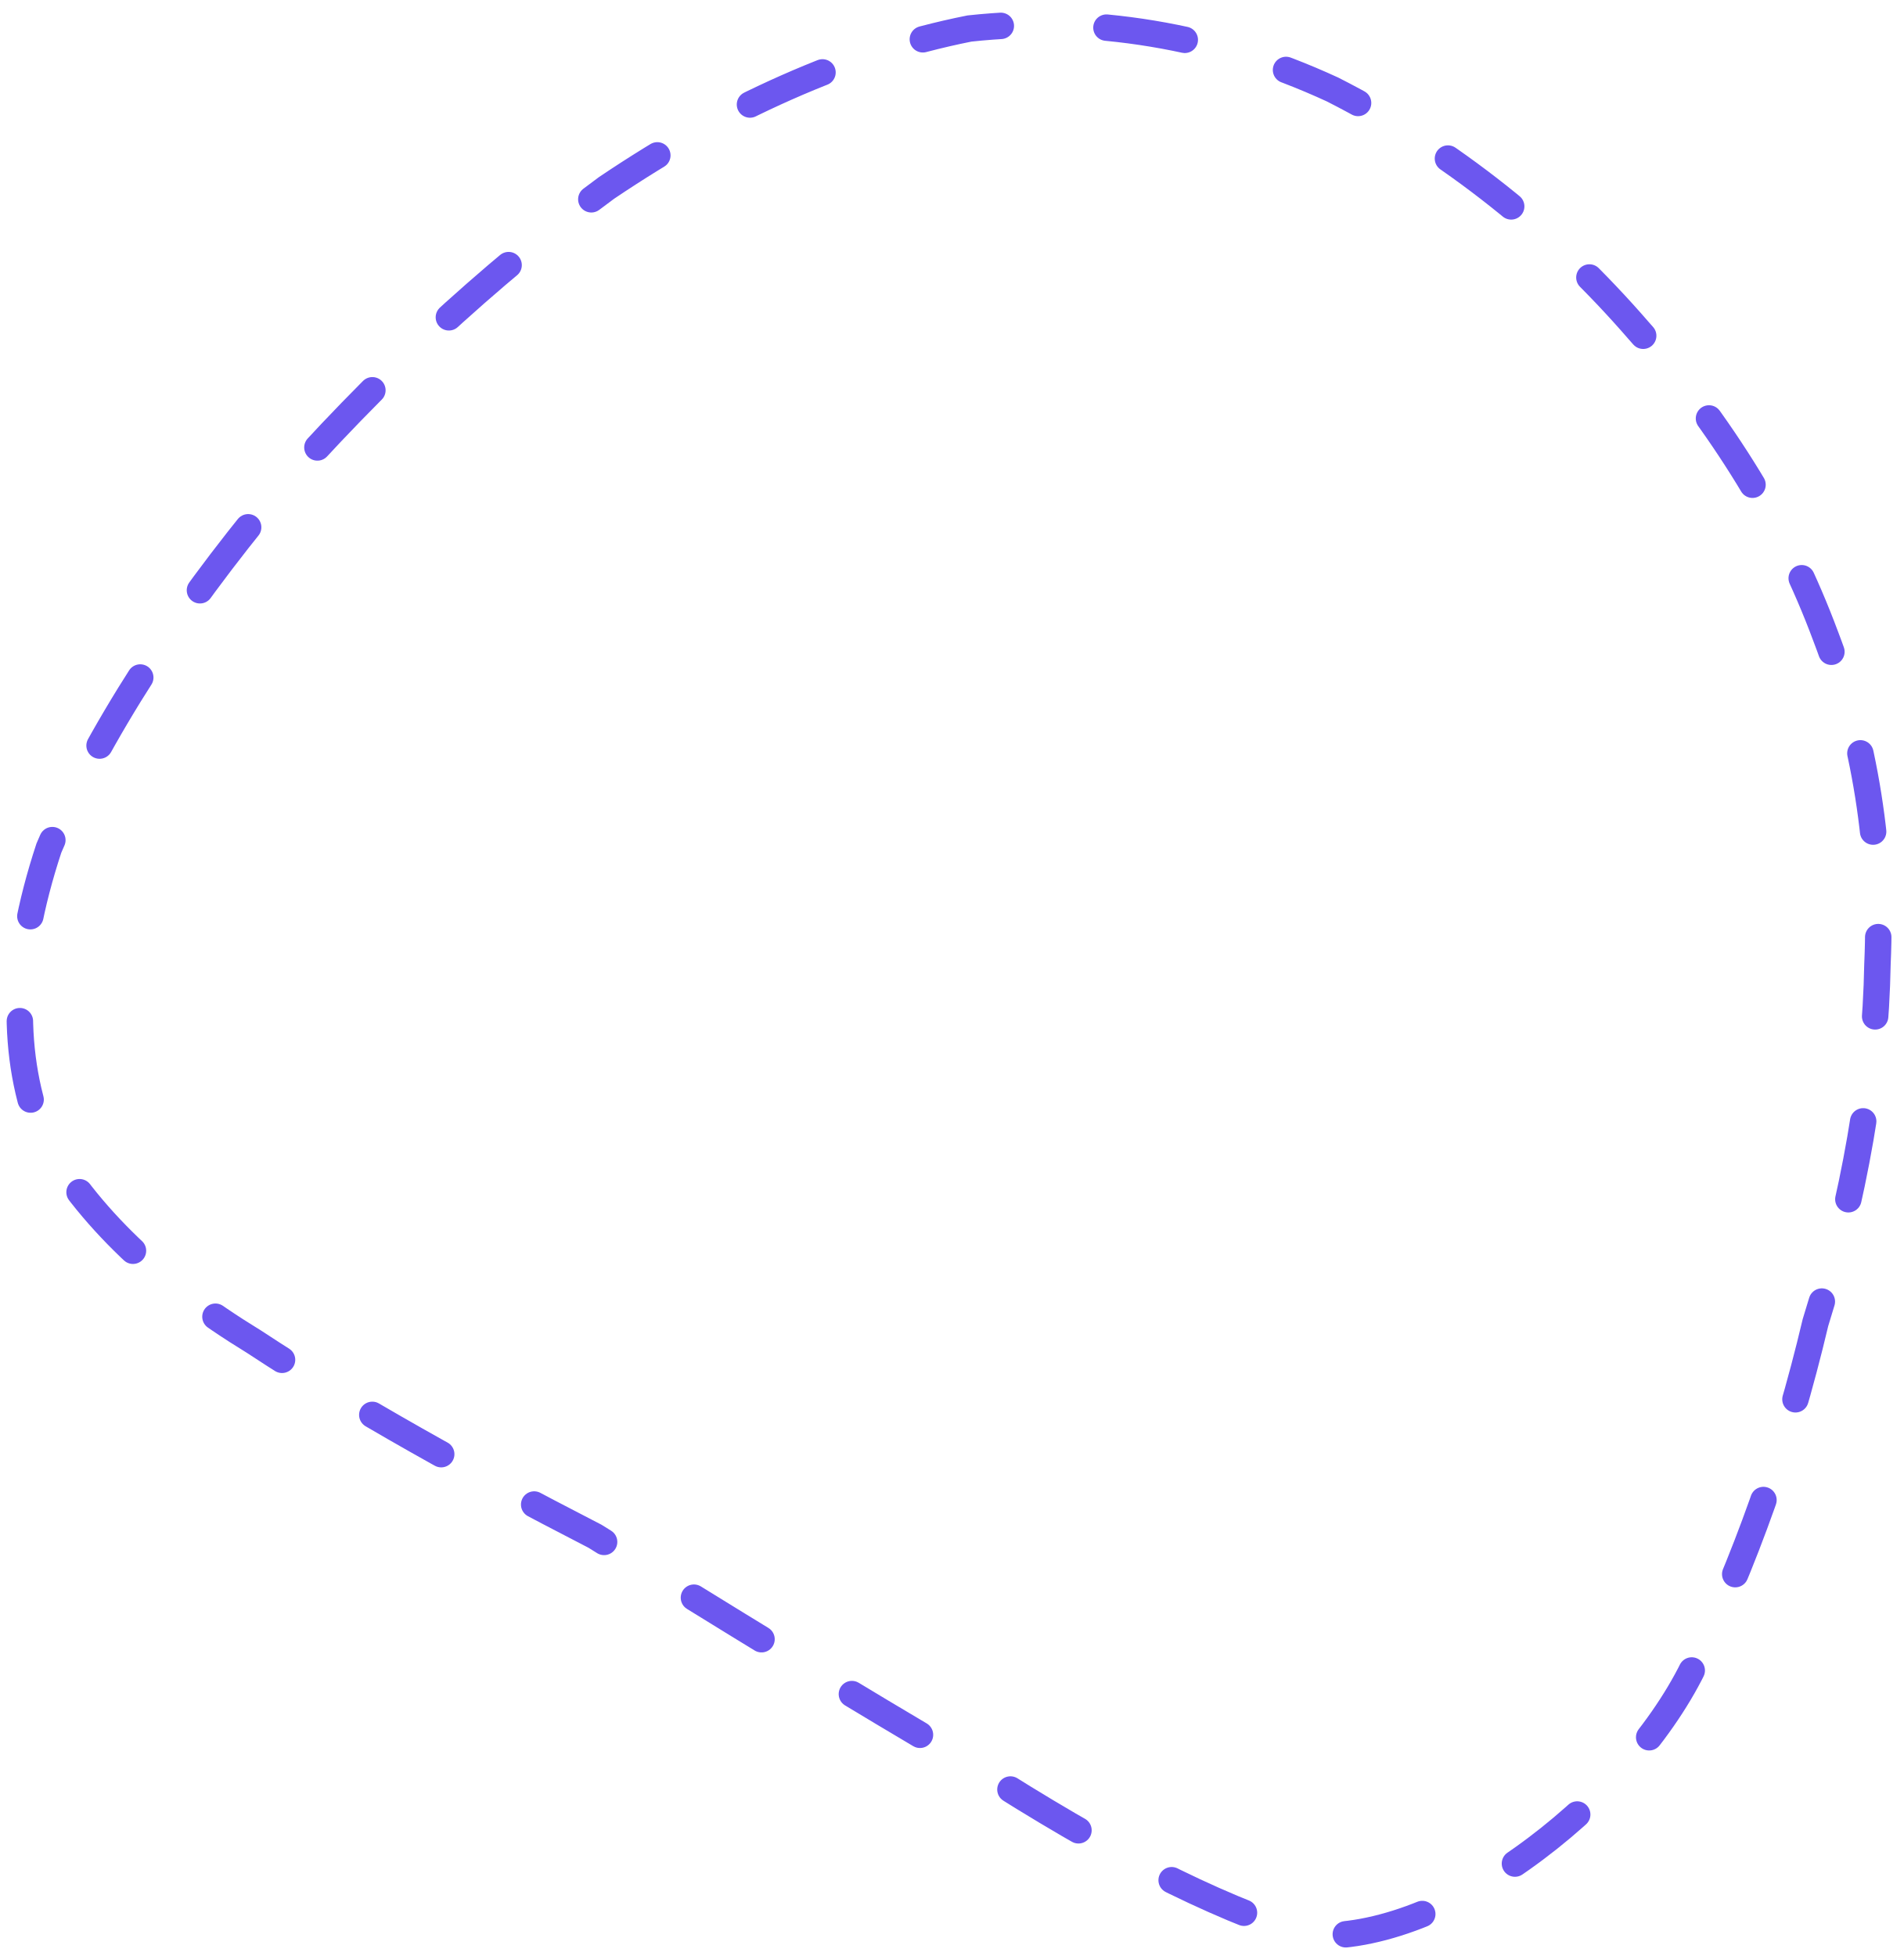
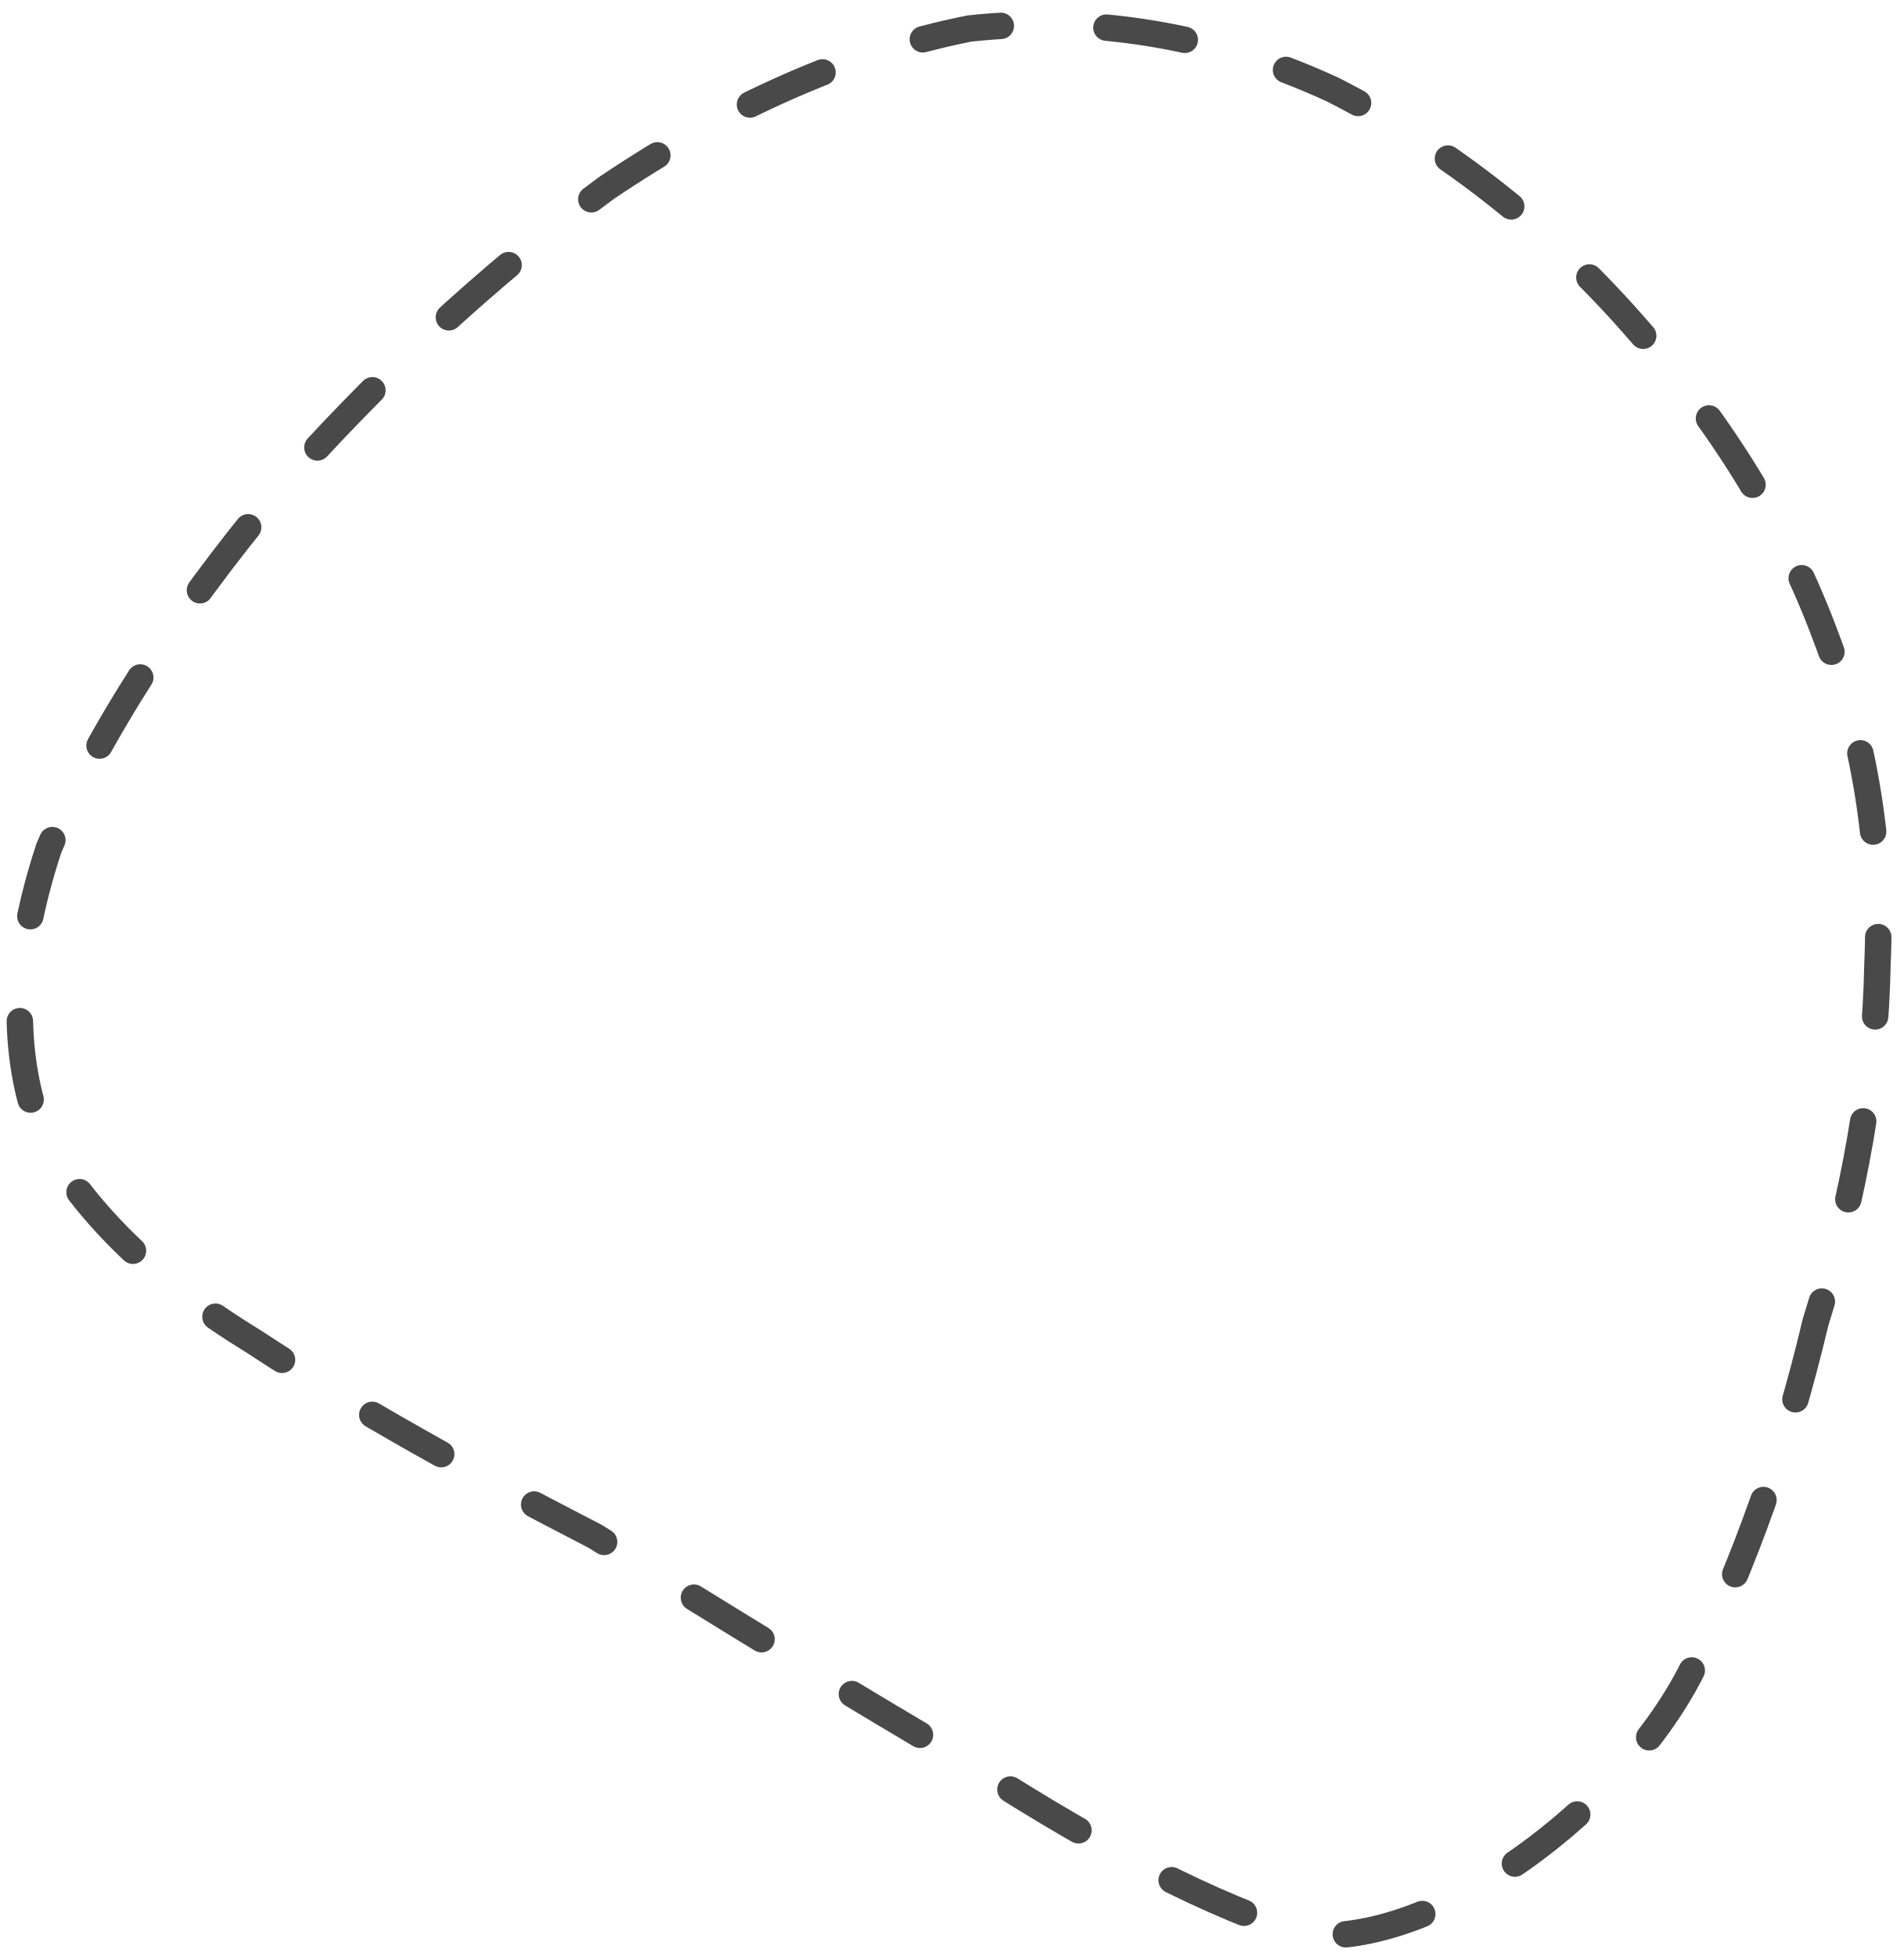
<svg xmlns="http://www.w3.org/2000/svg" width="144" height="148" viewBox="0 0 144 148" fill="none">
-   <path opacity="0.89" d="M137.336 100.071C135.108 109.5 131.941 118.367 128.099 126.154C122.946 136.654 108.56 147.48 98.691 146.376C91.798 144.253 83.486 139.964 73.923 133.814C64.4 128.25 54.557 122.195 45.011 116.24C35.672 111.432 26.845 106.542 19.218 101.522C12.124 97.18 6.589 92.085 3.263 86.03C0.822 80.08 0.855 72.776 3.699 64.168C7.423 55.469 13.349 46.364 20.705 37.522C28.274 28.869 36.87 20.849 45.879 14.222C54.805 8.203 64.103 3.995 73.337 2.158C82.555 1.164 91.847 2.643 100.802 6.771C109.795 11.334 117.599 17.665 123.96 25.015C130.262 32.081 135.053 39.919 138.1 48.121C141.088 55.914 142.417 64.248 142.026 72.946C141.872 81.461 140.297 90.588 137.336 100.071Z" stroke="#5A42ED" stroke-width="2" stroke-linecap="round" stroke-dasharray="6 8" />
+   <path opacity="0.89" d="M137.336 100.071C135.108 109.5 131.941 118.367 128.099 126.154C122.946 136.654 108.56 147.48 98.691 146.376C91.798 144.253 83.486 139.964 73.923 133.814C64.4 128.25 54.557 122.195 45.011 116.24C35.672 111.432 26.845 106.542 19.218 101.522C12.124 97.18 6.589 92.085 3.263 86.03C0.822 80.08 0.855 72.776 3.699 64.168C7.423 55.469 13.349 46.364 20.705 37.522C28.274 28.869 36.87 20.849 45.879 14.222C54.805 8.203 64.103 3.995 73.337 2.158C82.555 1.164 91.847 2.643 100.802 6.771C109.795 11.334 117.599 17.665 123.96 25.015C130.262 32.081 135.053 39.919 138.1 48.121C141.088 55.914 142.417 64.248 142.026 72.946C141.872 81.461 140.297 90.588 137.336 100.071Z" stroke="#333333" stroke-width="2" stroke-linecap="round" stroke-dasharray="6 8" />
</svg>
